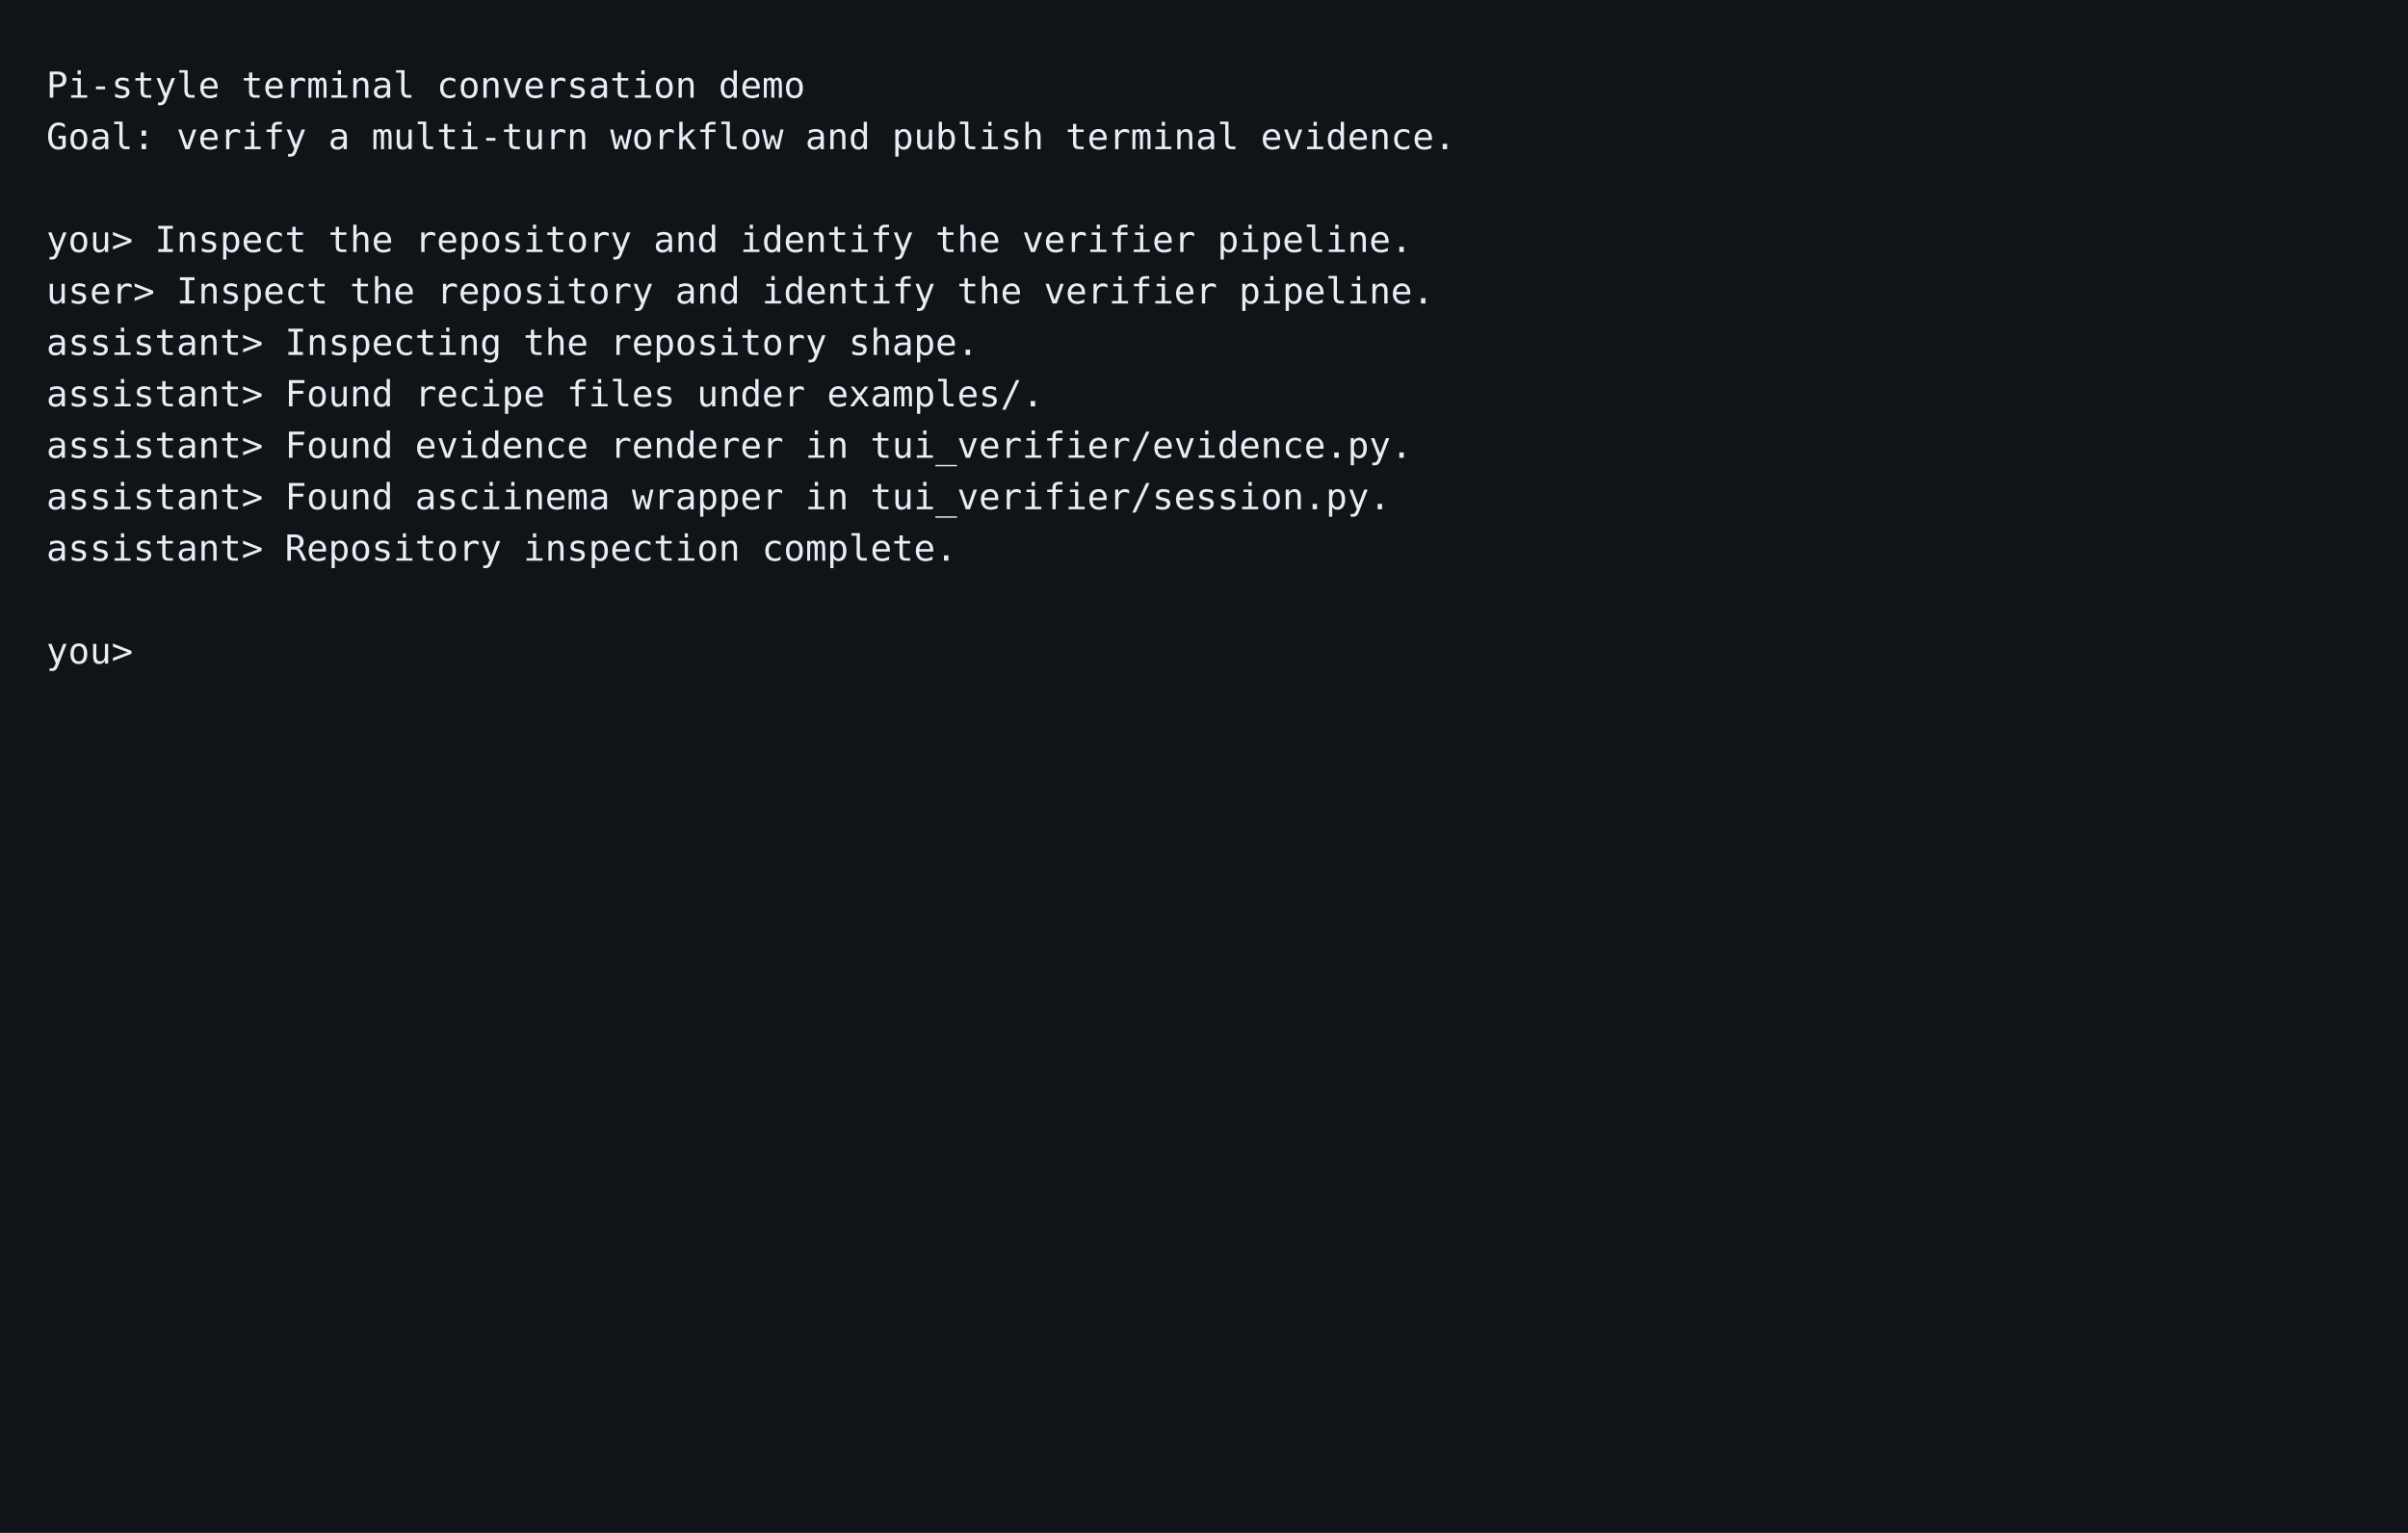
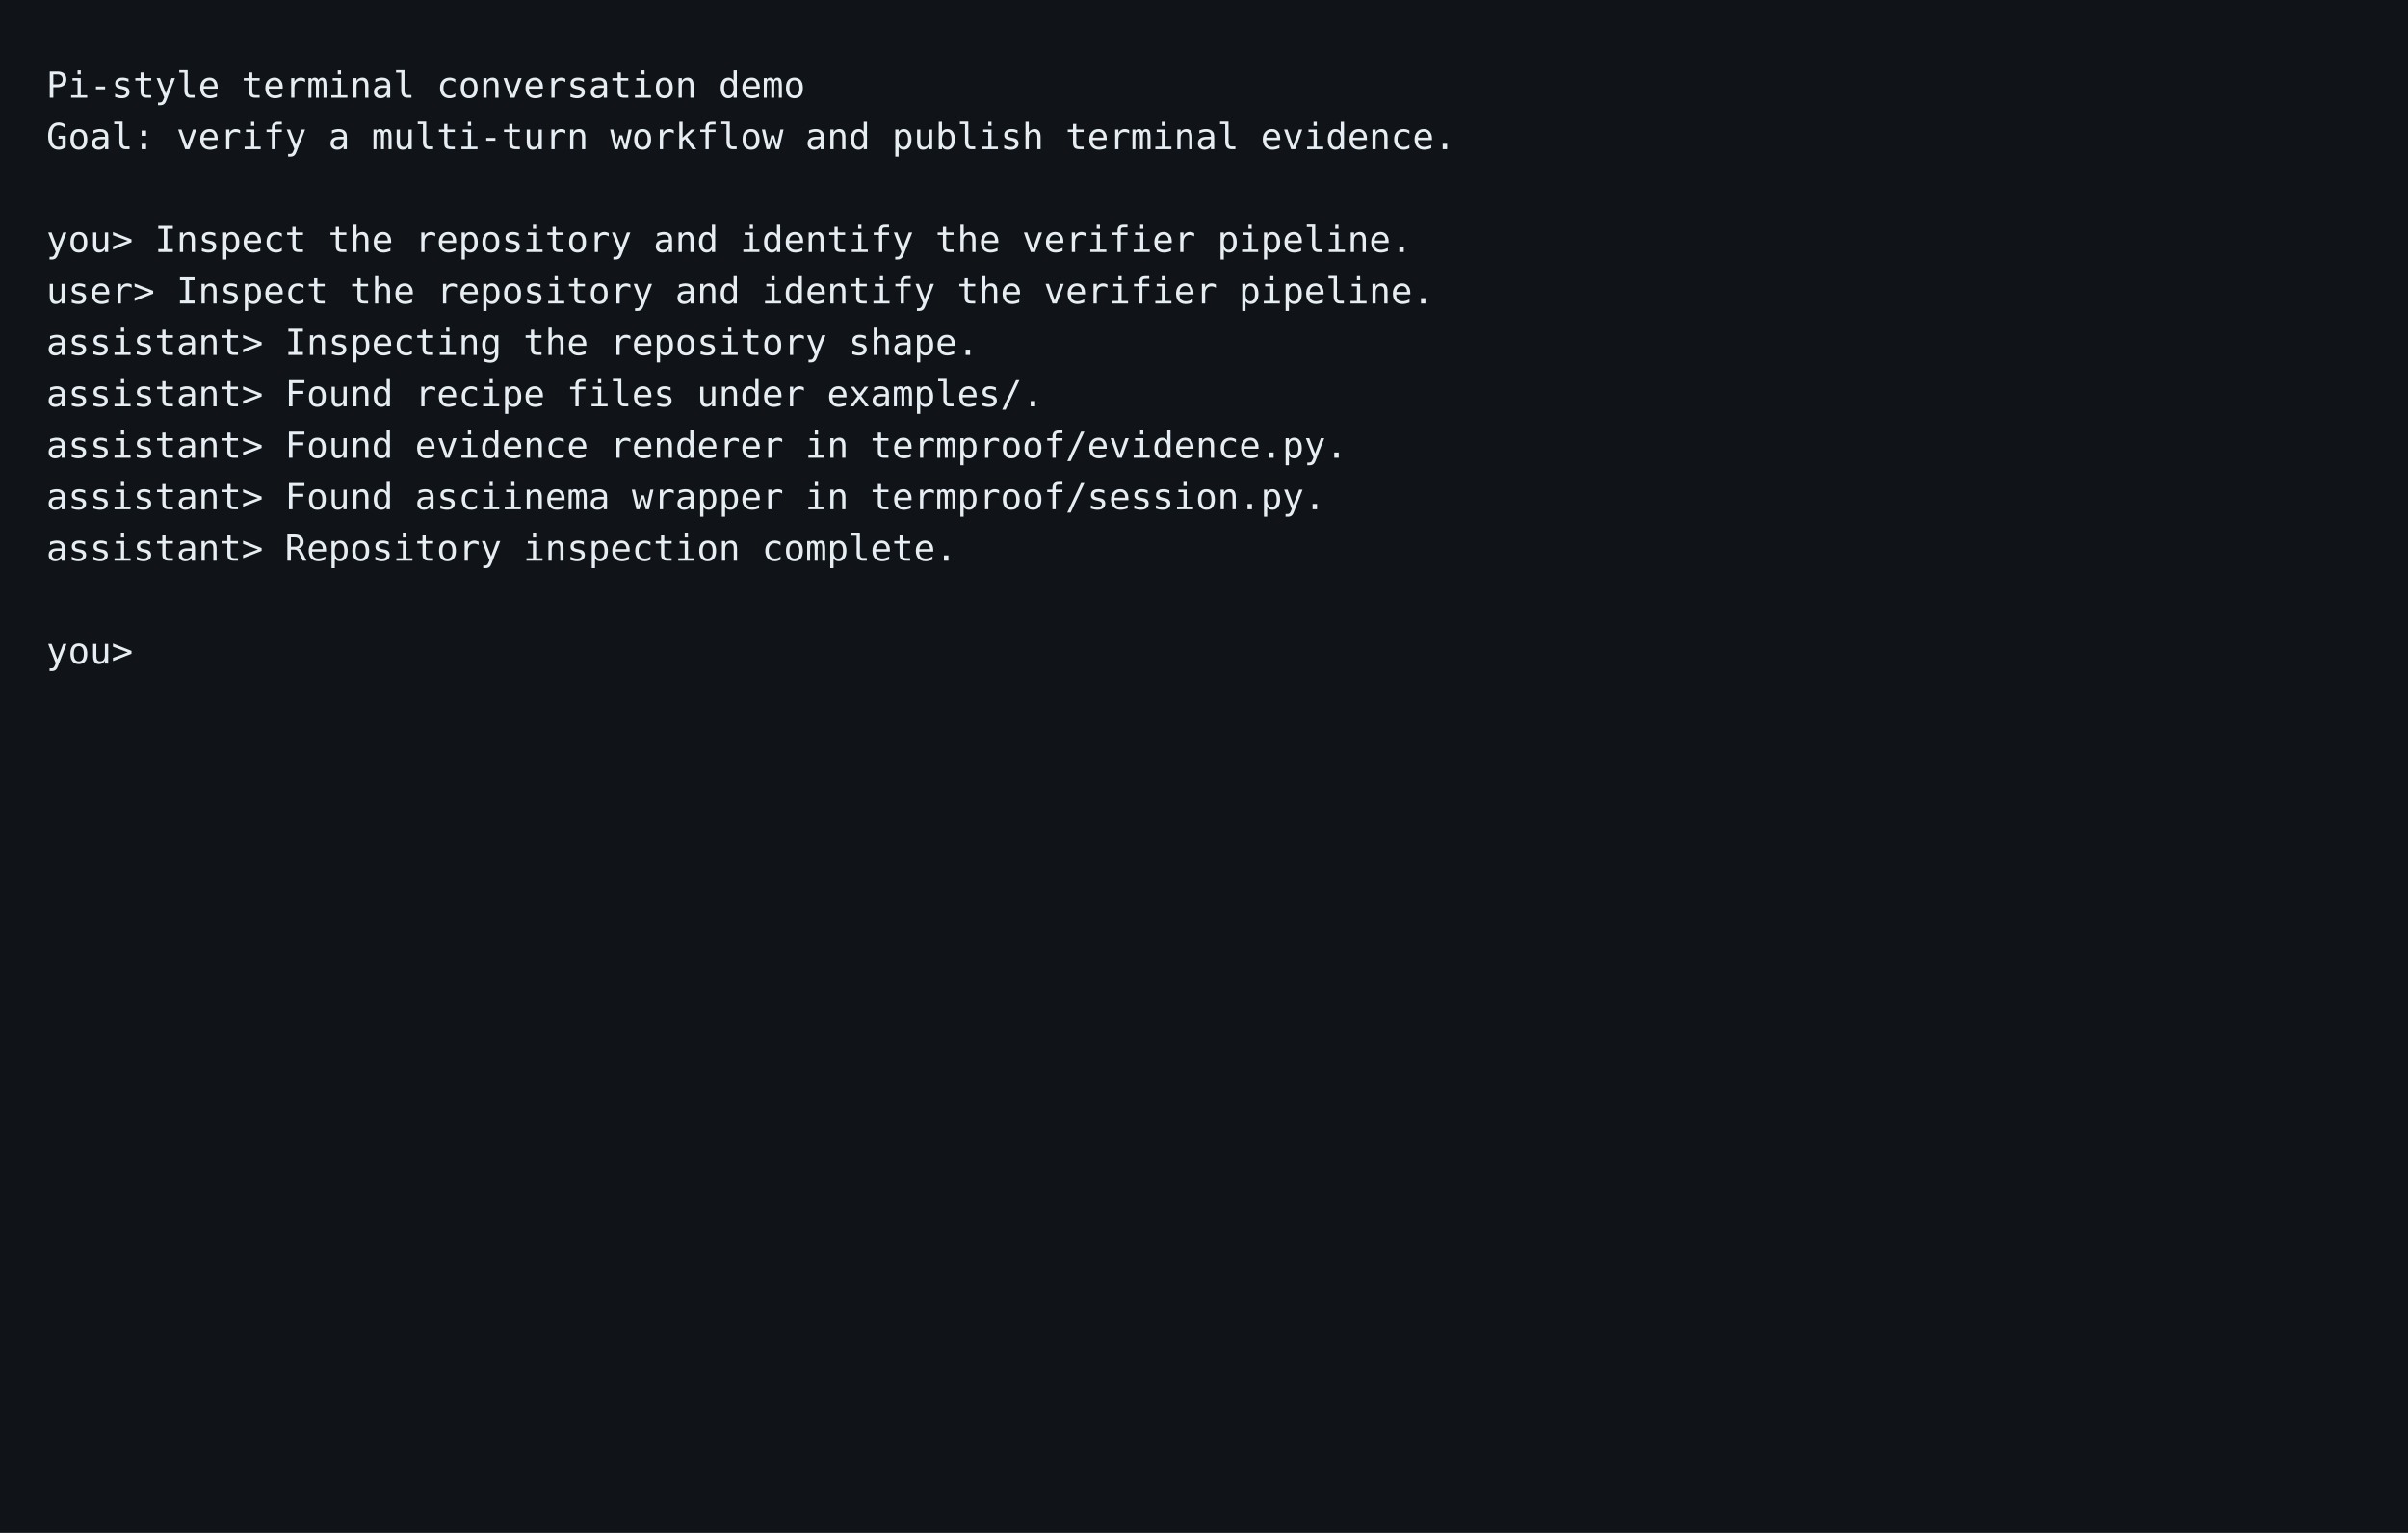
<svg xmlns="http://www.w3.org/2000/svg" width="936" height="596" viewBox="0 0 936 596">
  <rect width="100%" height="100%" fill="#101418" />
  <style>text{font:14px ui-monospace,SFMono-Regular,Menlo,Consolas,monospace;fill:#e6edf3;white-space:pre}</style>
  <text x="18" y="38">Pi-style terminal conversation demo</text>
  <text x="18" y="58">Goal: verify a multi-turn workflow and publish terminal evidence.</text>
  <text x="18" y="78" />
  <text x="18" y="98">you&gt; Inspect the repository and identify the verifier pipeline.</text>
  <text x="18" y="118">user&gt; Inspect the repository and identify the verifier pipeline.</text>
  <text x="18" y="138">assistant&gt; Inspecting the repository shape.</text>
  <text x="18" y="158">assistant&gt; Found recipe files under examples/.</text>
-   <text x="18" y="178">assistant&gt; Found evidence renderer in tui_verifier/evidence.py.</text>
-   <text x="18" y="198">assistant&gt; Found asciinema wrapper in tui_verifier/session.py.</text>
+   <text x="18" y="178">assistant&gt; Found evidence renderer in termproof/evidence.py.</text>
+   <text x="18" y="198">assistant&gt; Found asciinema wrapper in termproof/session.py.</text>
  <text x="18" y="218">assistant&gt; Repository inspection complete.</text>
  <text x="18" y="238" />
  <text x="18" y="258">you&gt;</text>
</svg>
